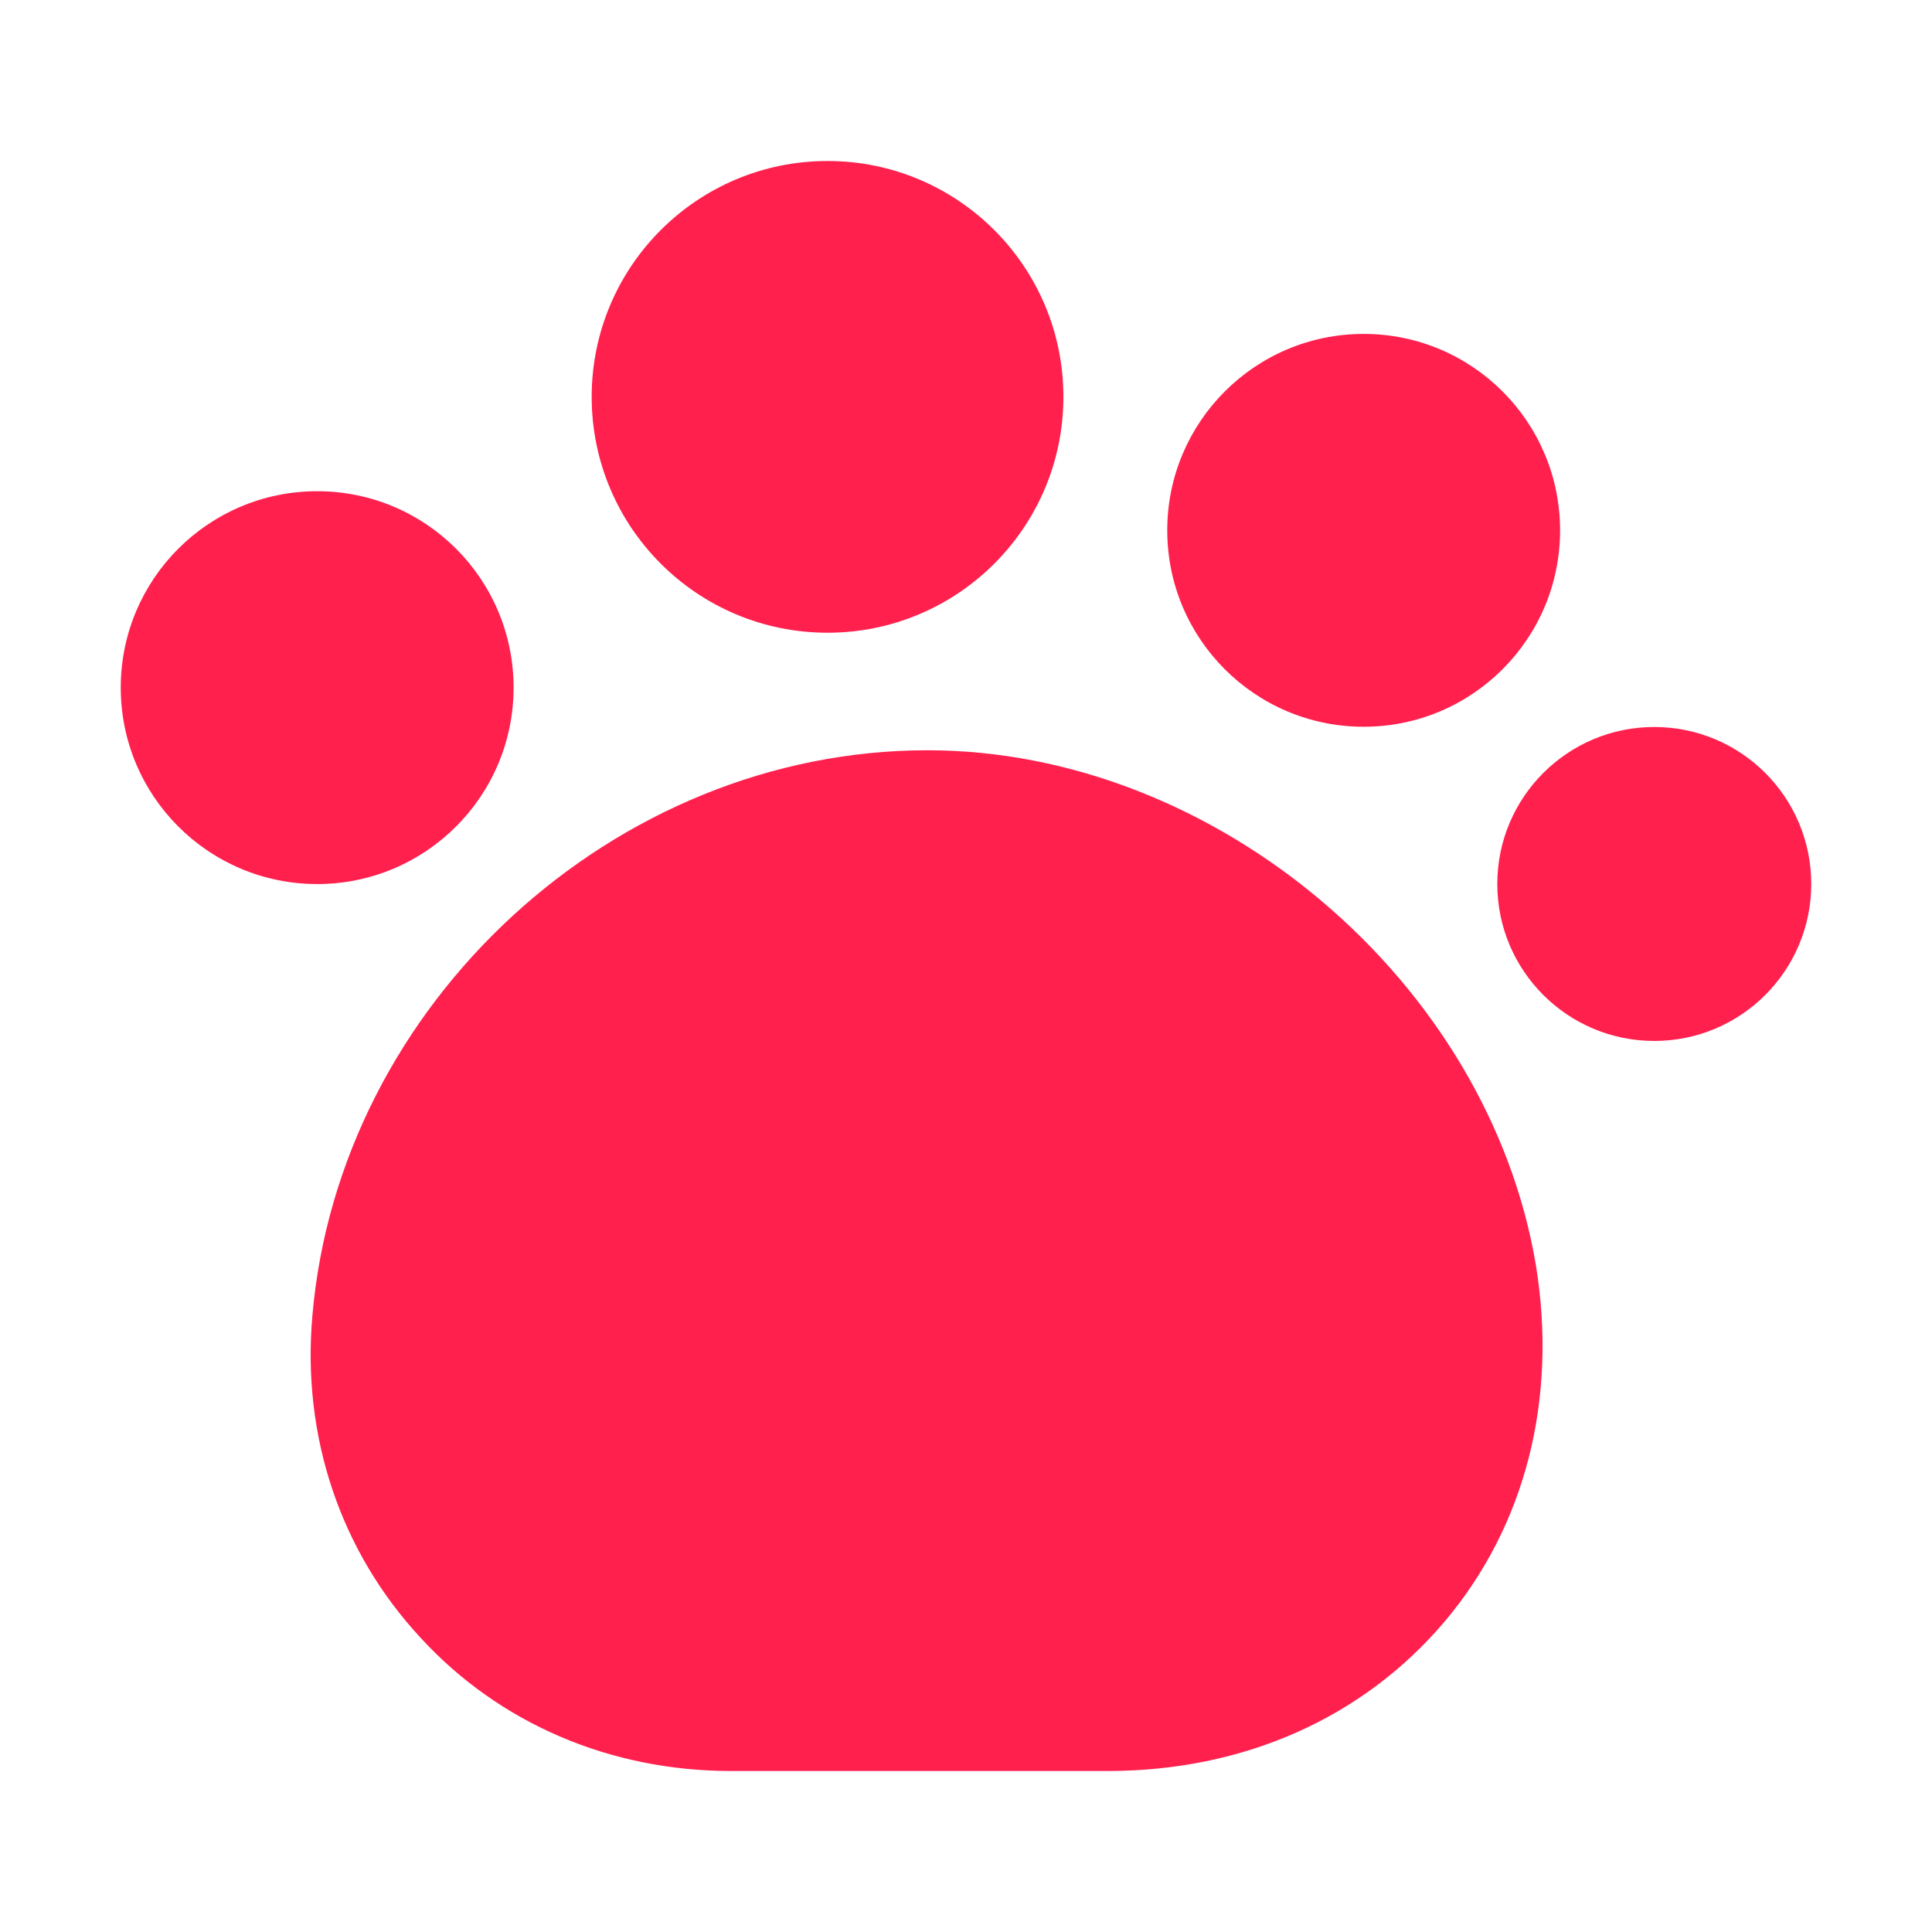
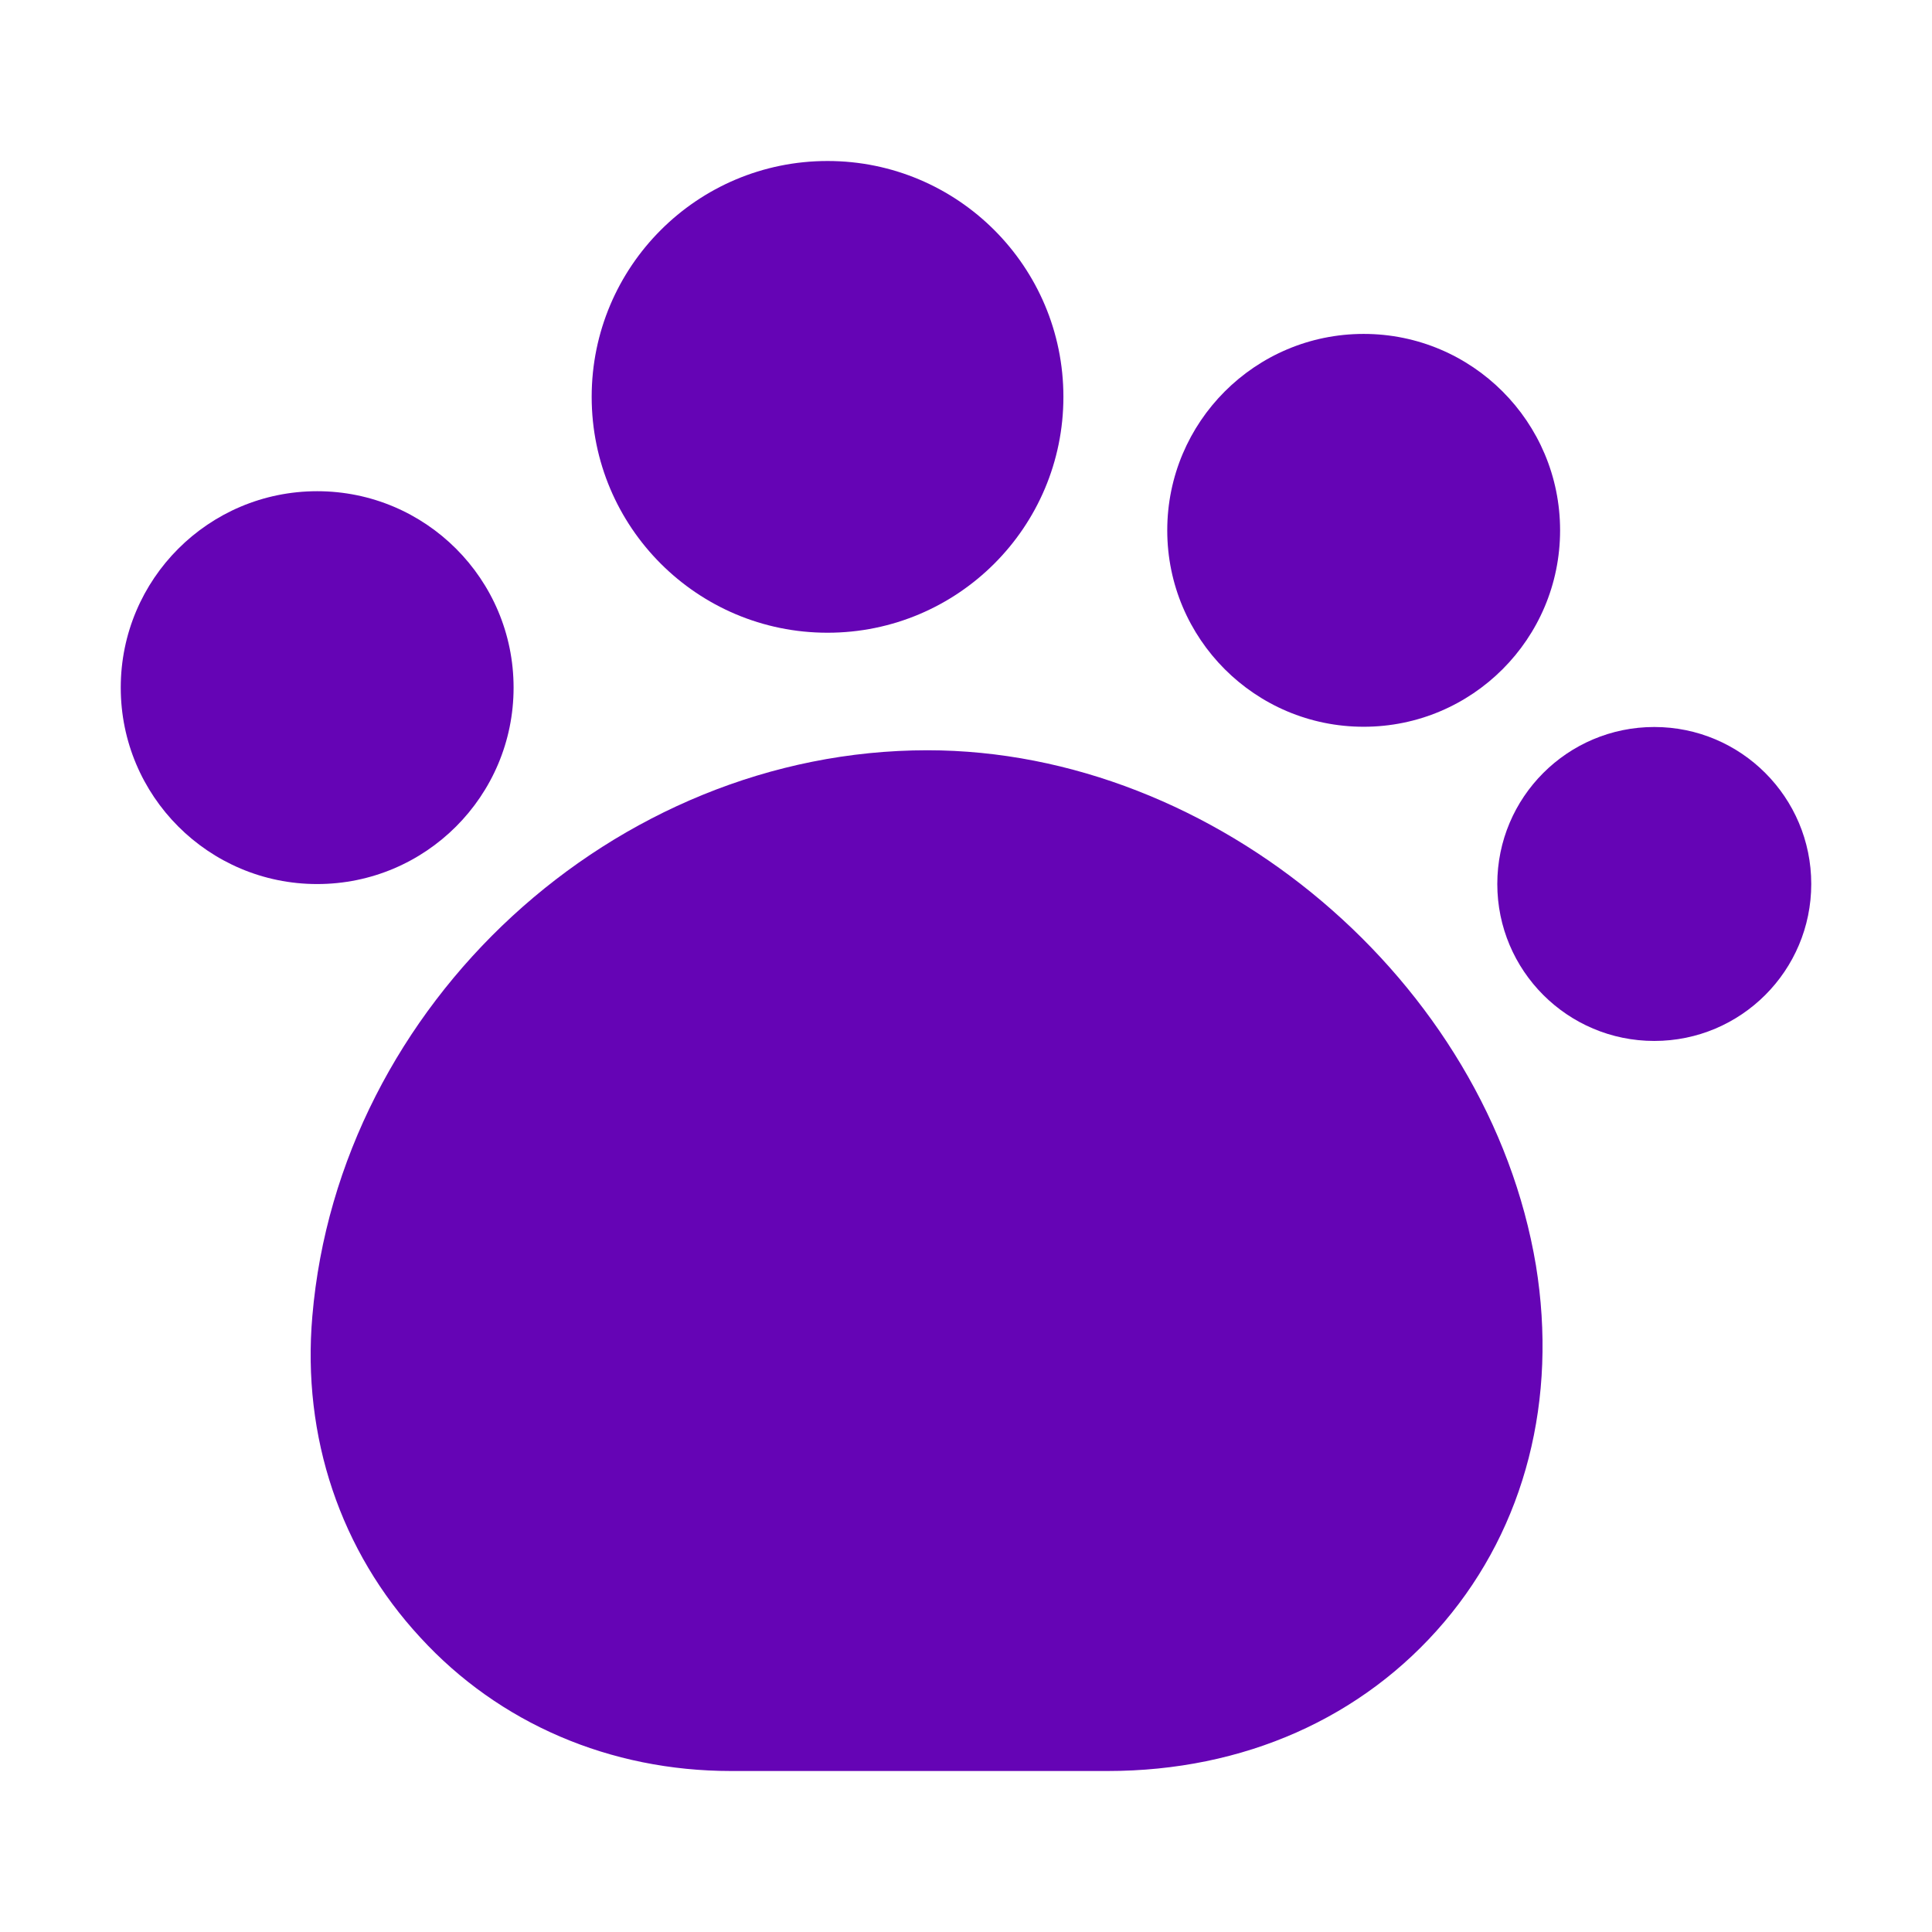
<svg xmlns="http://www.w3.org/2000/svg" width="800px" height="800px" viewBox="0 0 24 24" fill="none">
-   <path d="M19.08 15.72C18.49 12.19 15.1 9.32 11.52 9.32C7.63 9.32 4.21 12.47 3.88 16.35C3.75 17.85 4.23 19.27 5.22 20.34C6.2 21.41 7.58 22 9.08 22H13.76C15.45 22 16.93 21.34 17.94 20.15C18.95 18.96 19.35 17.38 19.08 15.72Z" fill="#FF204E" />
-   <path d="M10.28 7.86C11.898 7.86 13.21 6.548 13.21 4.93C13.21 3.312 11.898 2 10.28 2C8.661 2 7.35 3.312 7.35 4.93C7.35 6.548 8.661 7.86 10.28 7.86Z" fill="#FF204E" />
-   <path d="M16.94 9.028C18.288 9.028 19.38 7.936 19.38 6.588C19.38 5.241 18.288 4.148 16.94 4.148C15.592 4.148 14.5 5.241 14.5 6.588C14.5 7.936 15.592 9.028 16.94 9.028Z" fill="#FF204E" />
-   <path d="M20.55 12.931C21.627 12.931 22.5 12.058 22.5 10.981C22.5 9.904 21.627 9.031 20.55 9.031C19.473 9.031 18.6 9.904 18.6 10.981C18.6 12.058 19.473 12.931 20.55 12.931Z" fill="#FF204E" />
-   <path d="M3.94 10.982C5.288 10.982 6.38 9.889 6.38 8.542C6.38 7.194 5.288 6.102 3.94 6.102C2.592 6.102 1.5 7.194 1.5 8.542C1.5 9.889 2.592 10.982 3.94 10.982Z" fill="#FF204E" />
+   <path d="M19.08 15.72C18.49 12.19 15.1 9.32 11.52 9.32C7.63 9.32 4.21 12.47 3.88 16.35C3.75 17.85 4.23 19.27 5.22 20.34C6.2 21.41 7.58 22 9.08 22H13.76C15.45 22 16.93 21.34 17.94 20.15C18.95 18.96 19.35 17.38 19.08 15.72Z" fill="#6504B5" />
+   <path d="M10.28 7.86C11.898 7.86 13.21 6.548 13.21 4.93C13.21 3.312 11.898 2 10.28 2C8.661 2 7.35 3.312 7.35 4.93C7.35 6.548 8.661 7.86 10.28 7.86Z" fill="#6504B5" />
+   <path d="M16.94 9.028C18.288 9.028 19.38 7.936 19.38 6.588C19.38 5.241 18.288 4.148 16.94 4.148C15.592 4.148 14.5 5.241 14.5 6.588C14.5 7.936 15.592 9.028 16.94 9.028Z" fill="#6504B5" />
+   <path d="M20.55 12.931C21.627 12.931 22.5 12.058 22.5 10.981C22.5 9.904 21.627 9.031 20.55 9.031C19.473 9.031 18.6 9.904 18.6 10.981C18.6 12.058 19.473 12.931 20.55 12.931Z" fill="#6504B5" />
+   <path d="M3.94 10.982C5.288 10.982 6.38 9.889 6.38 8.542C6.38 7.194 5.288 6.102 3.94 6.102C2.592 6.102 1.5 7.194 1.5 8.542C1.5 9.889 2.592 10.982 3.94 10.982Z" fill="#6504B5" />
</svg>
